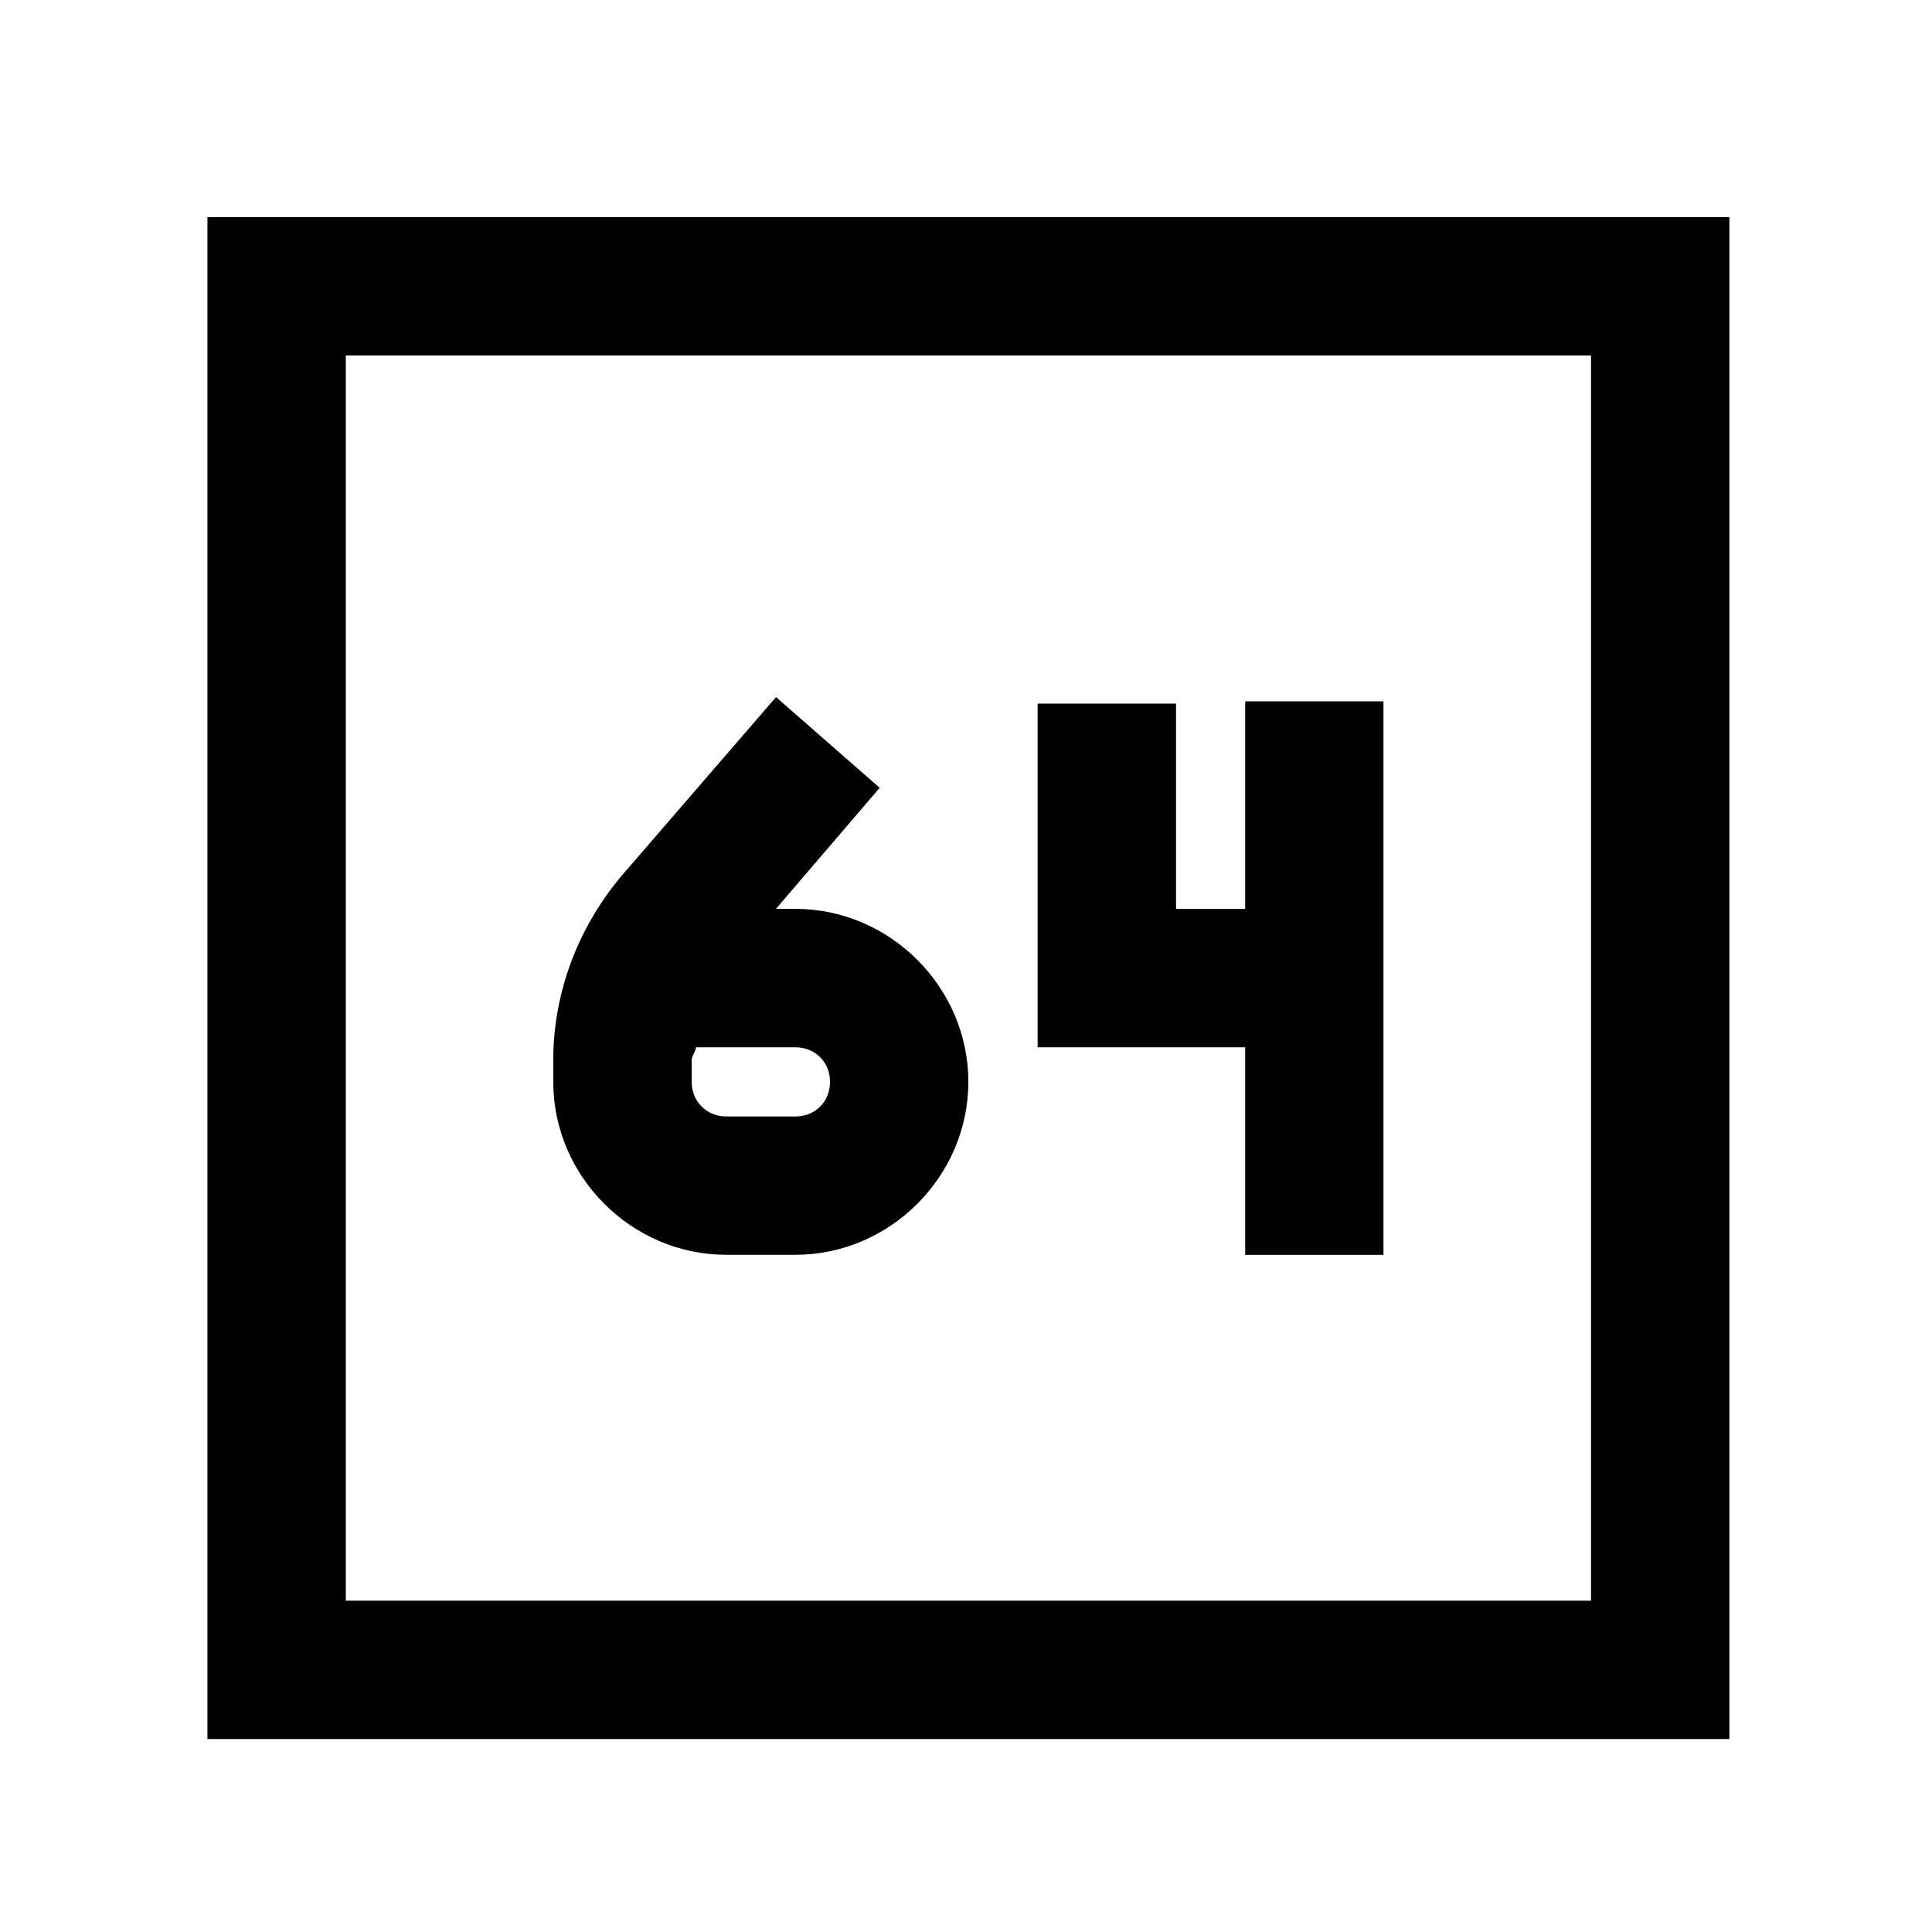
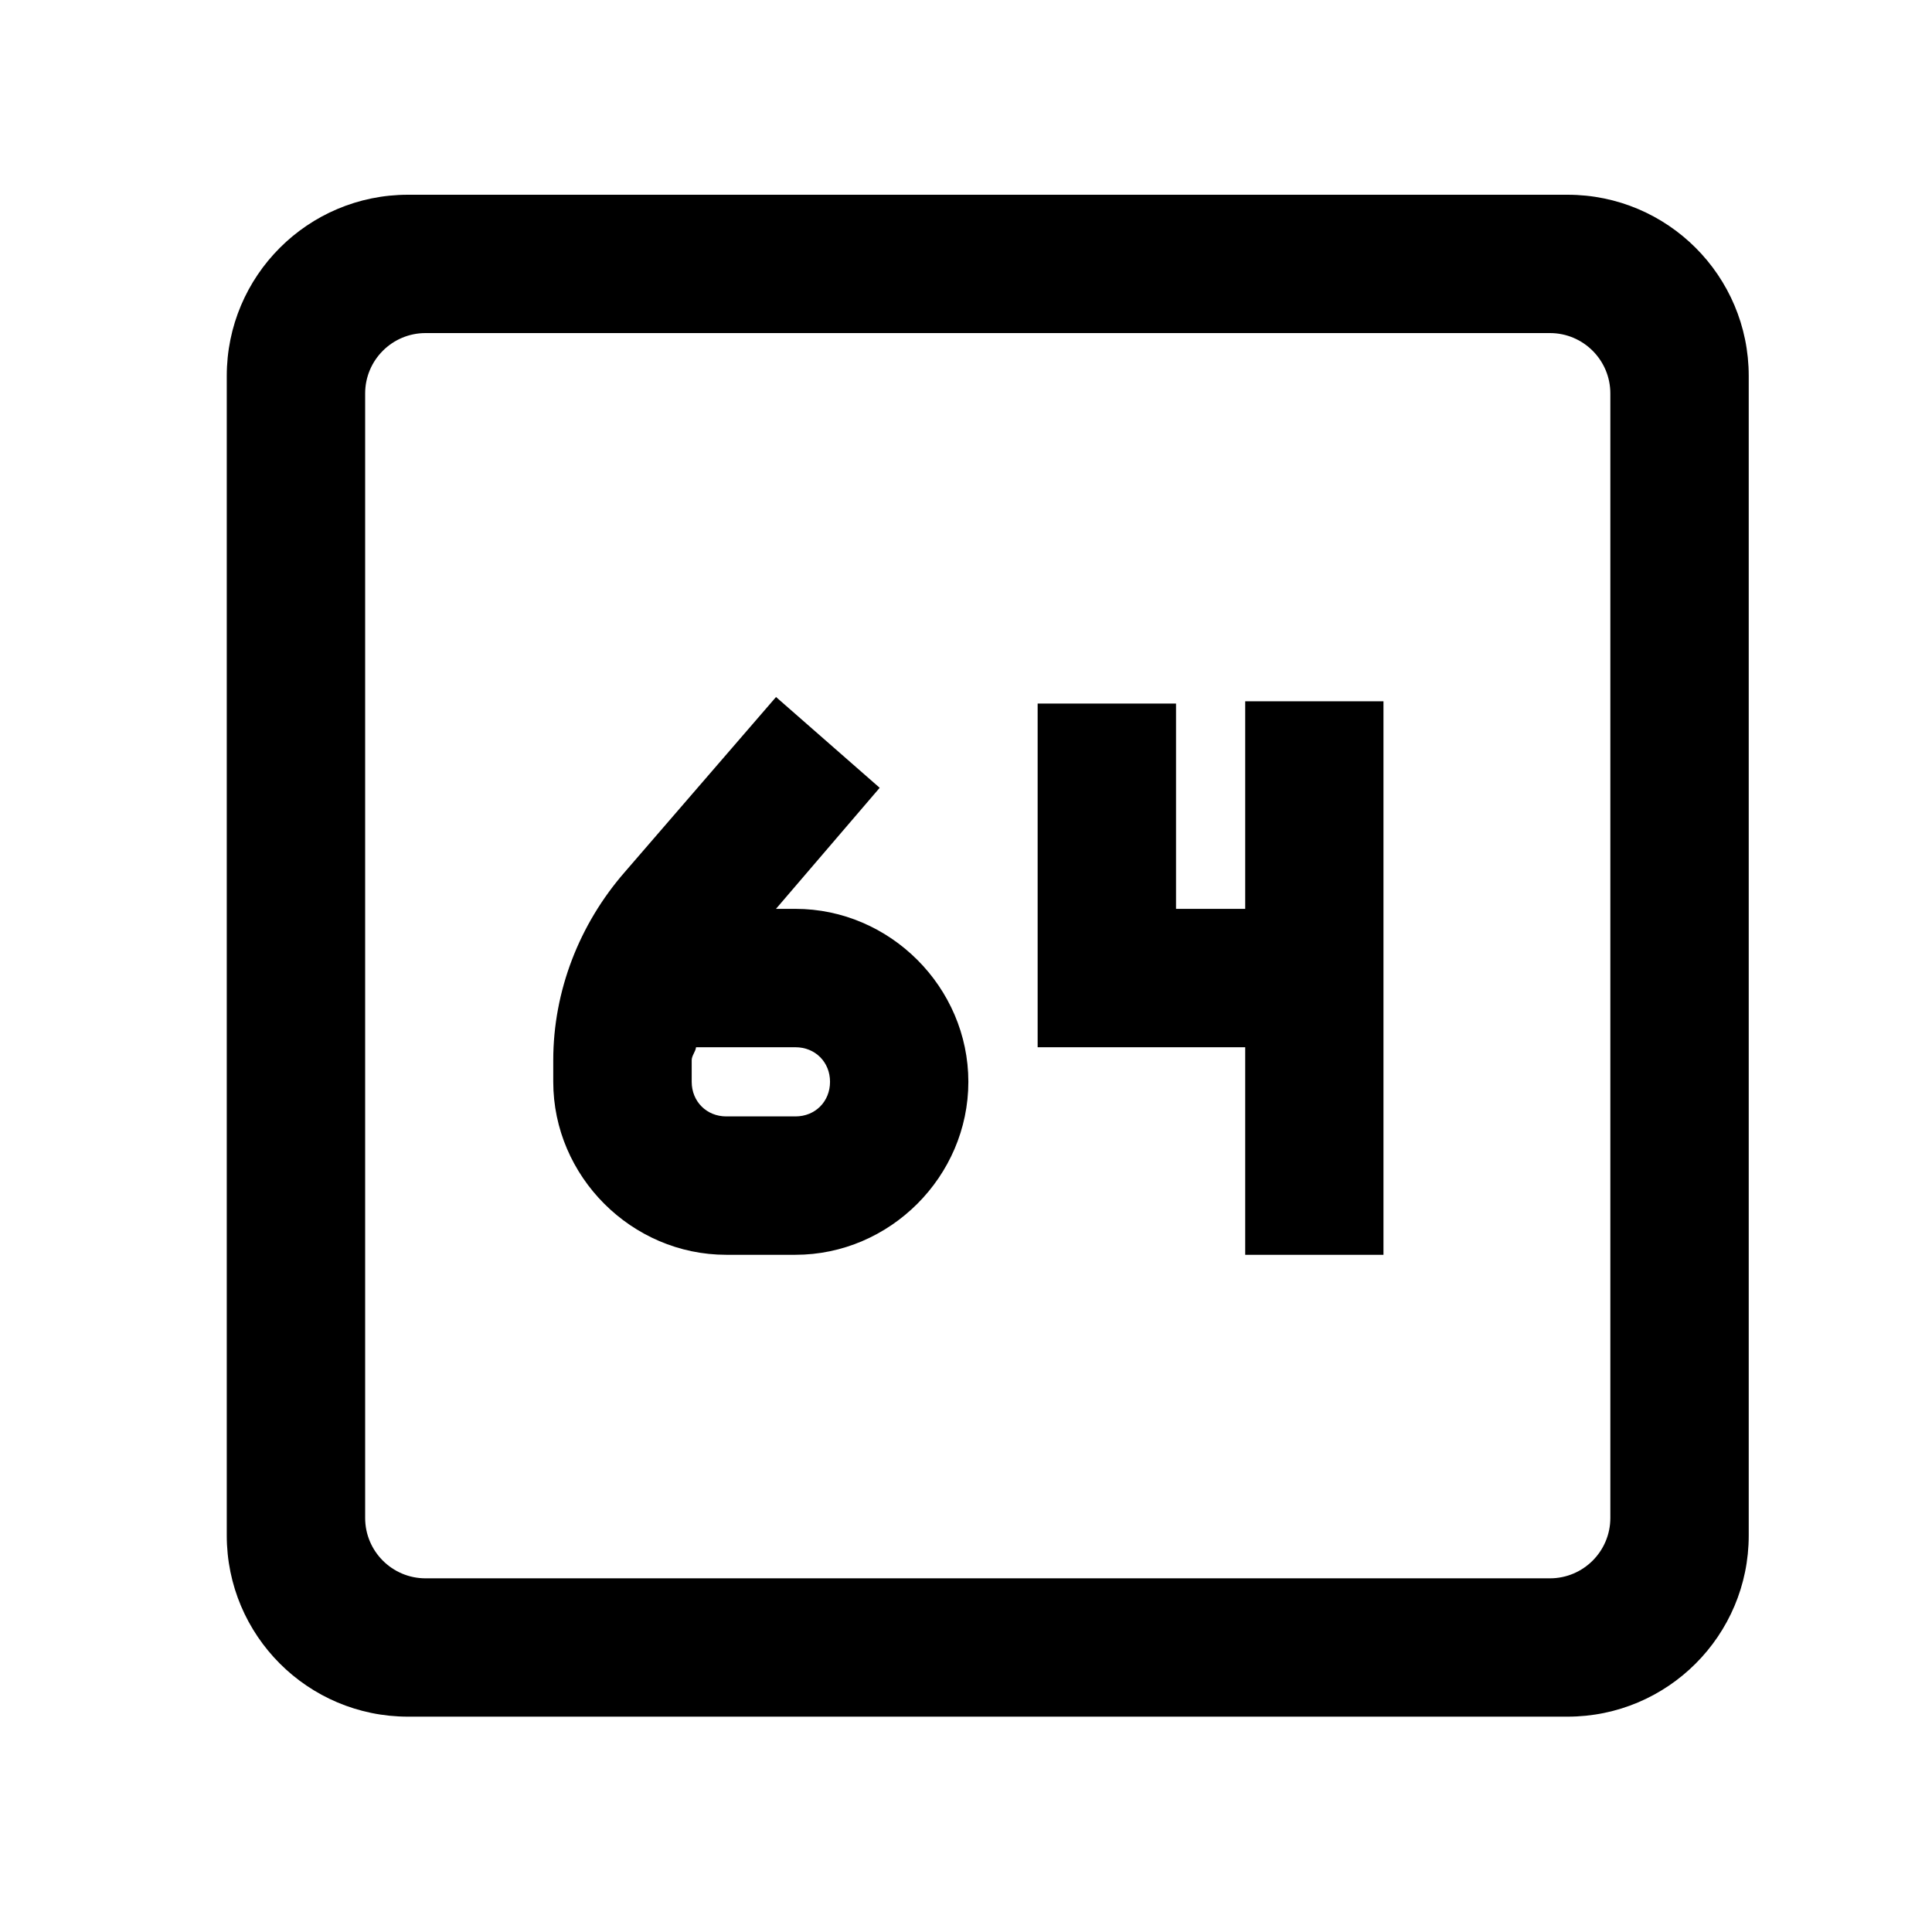
<svg xmlns="http://www.w3.org/2000/svg" viewBox="0.008 0.008 31.984 31.984" version="1.1" id="svg19">
  <defs id="defs23" />
-   <path d="M 3.442,3.602 V 28.798 H 28.638 V 3.602 Z M 5.733,5.893 H 26.347 V 26.507 H 5.733 Z m 7.122,5.655 -2.505,2.899 C 9.598,15.309 9.167,16.415 9.167,17.56 v 0.357 c 0,1.567 1.298,2.864 2.864,2.864 h 1.145 c 1.565,0 2.863,-1.297 2.863,-2.864 0,-1.565 -1.297,-2.863 -2.863,-2.863 h -0.322 l 1.717,-2.004 z m 7.767,0.071 v 3.436 h -1.145 v -3.399 h -2.291 v 5.69 h 3.436 v 3.436 h 2.289 v -9.163 z m -9.091,5.727 h 1.646 c 0.327,0 0.572,0.246 0.572,0.572 0,0.327 -0.245,0.573 -0.572,0.573 H 12.032 c -0.327,0 -0.573,-0.247 -0.573,-0.573 v -0.357 c 0,-0.077 0.063,-0.139 0.072,-0.215 z" fill="#000000" id="path17" style="stroke-width:0.788" />
+   <path d="m 12.855,11.547 -2.505,2.899 C 9.598,15.309 9.167,16.415 9.167,17.56 v 0.357 c 0,1.567 1.298,2.864 2.864,2.864 h 1.145 c 1.565,0 2.863,-1.297 2.863,-2.864 0,-1.565 -1.297,-2.863 -2.863,-2.863 h -0.322 l 1.717,-2.004 z m 7.767,0.071 v 3.436 h -1.145 v -3.399 h -2.291 v 5.69 h 3.436 v 3.436 h 2.289 v -9.163 z m -9.091,5.727 h 1.646 c 0.327,0 0.572,0.246 0.572,0.572 0,0.327 -0.245,0.573 -0.572,0.573 H 12.032 c -0.327,0 -0.573,-0.247 -0.573,-0.573 v -0.357 c 0,-0.077 0.063,-0.139 0.072,-0.215 z" fill="#000000" id="path17" style="stroke-width:0.788" />
+   <path d="M 3.762,6.232 V 25.427 a 3,3 45 0 0 3,3 H 25.958 a 3,3 135 0 0 3,-3 V 6.232 a 3,3 45 0 0 -3,-3 H 6.762 a 3,3 135 0 0 -3,3 z M 7.053,5.522 H 25.667 a 1,1 45 0 1 1,1 V 25.137 a 1,1 135 0 1 -1,1 H 7.053 a 1,1 45 0 1 -1,-1 V 6.522 a 1,1 135 0 1 1,-1 z" style="fill:#000000;stroke-width:0.788" id="path2941" />
</svg>
